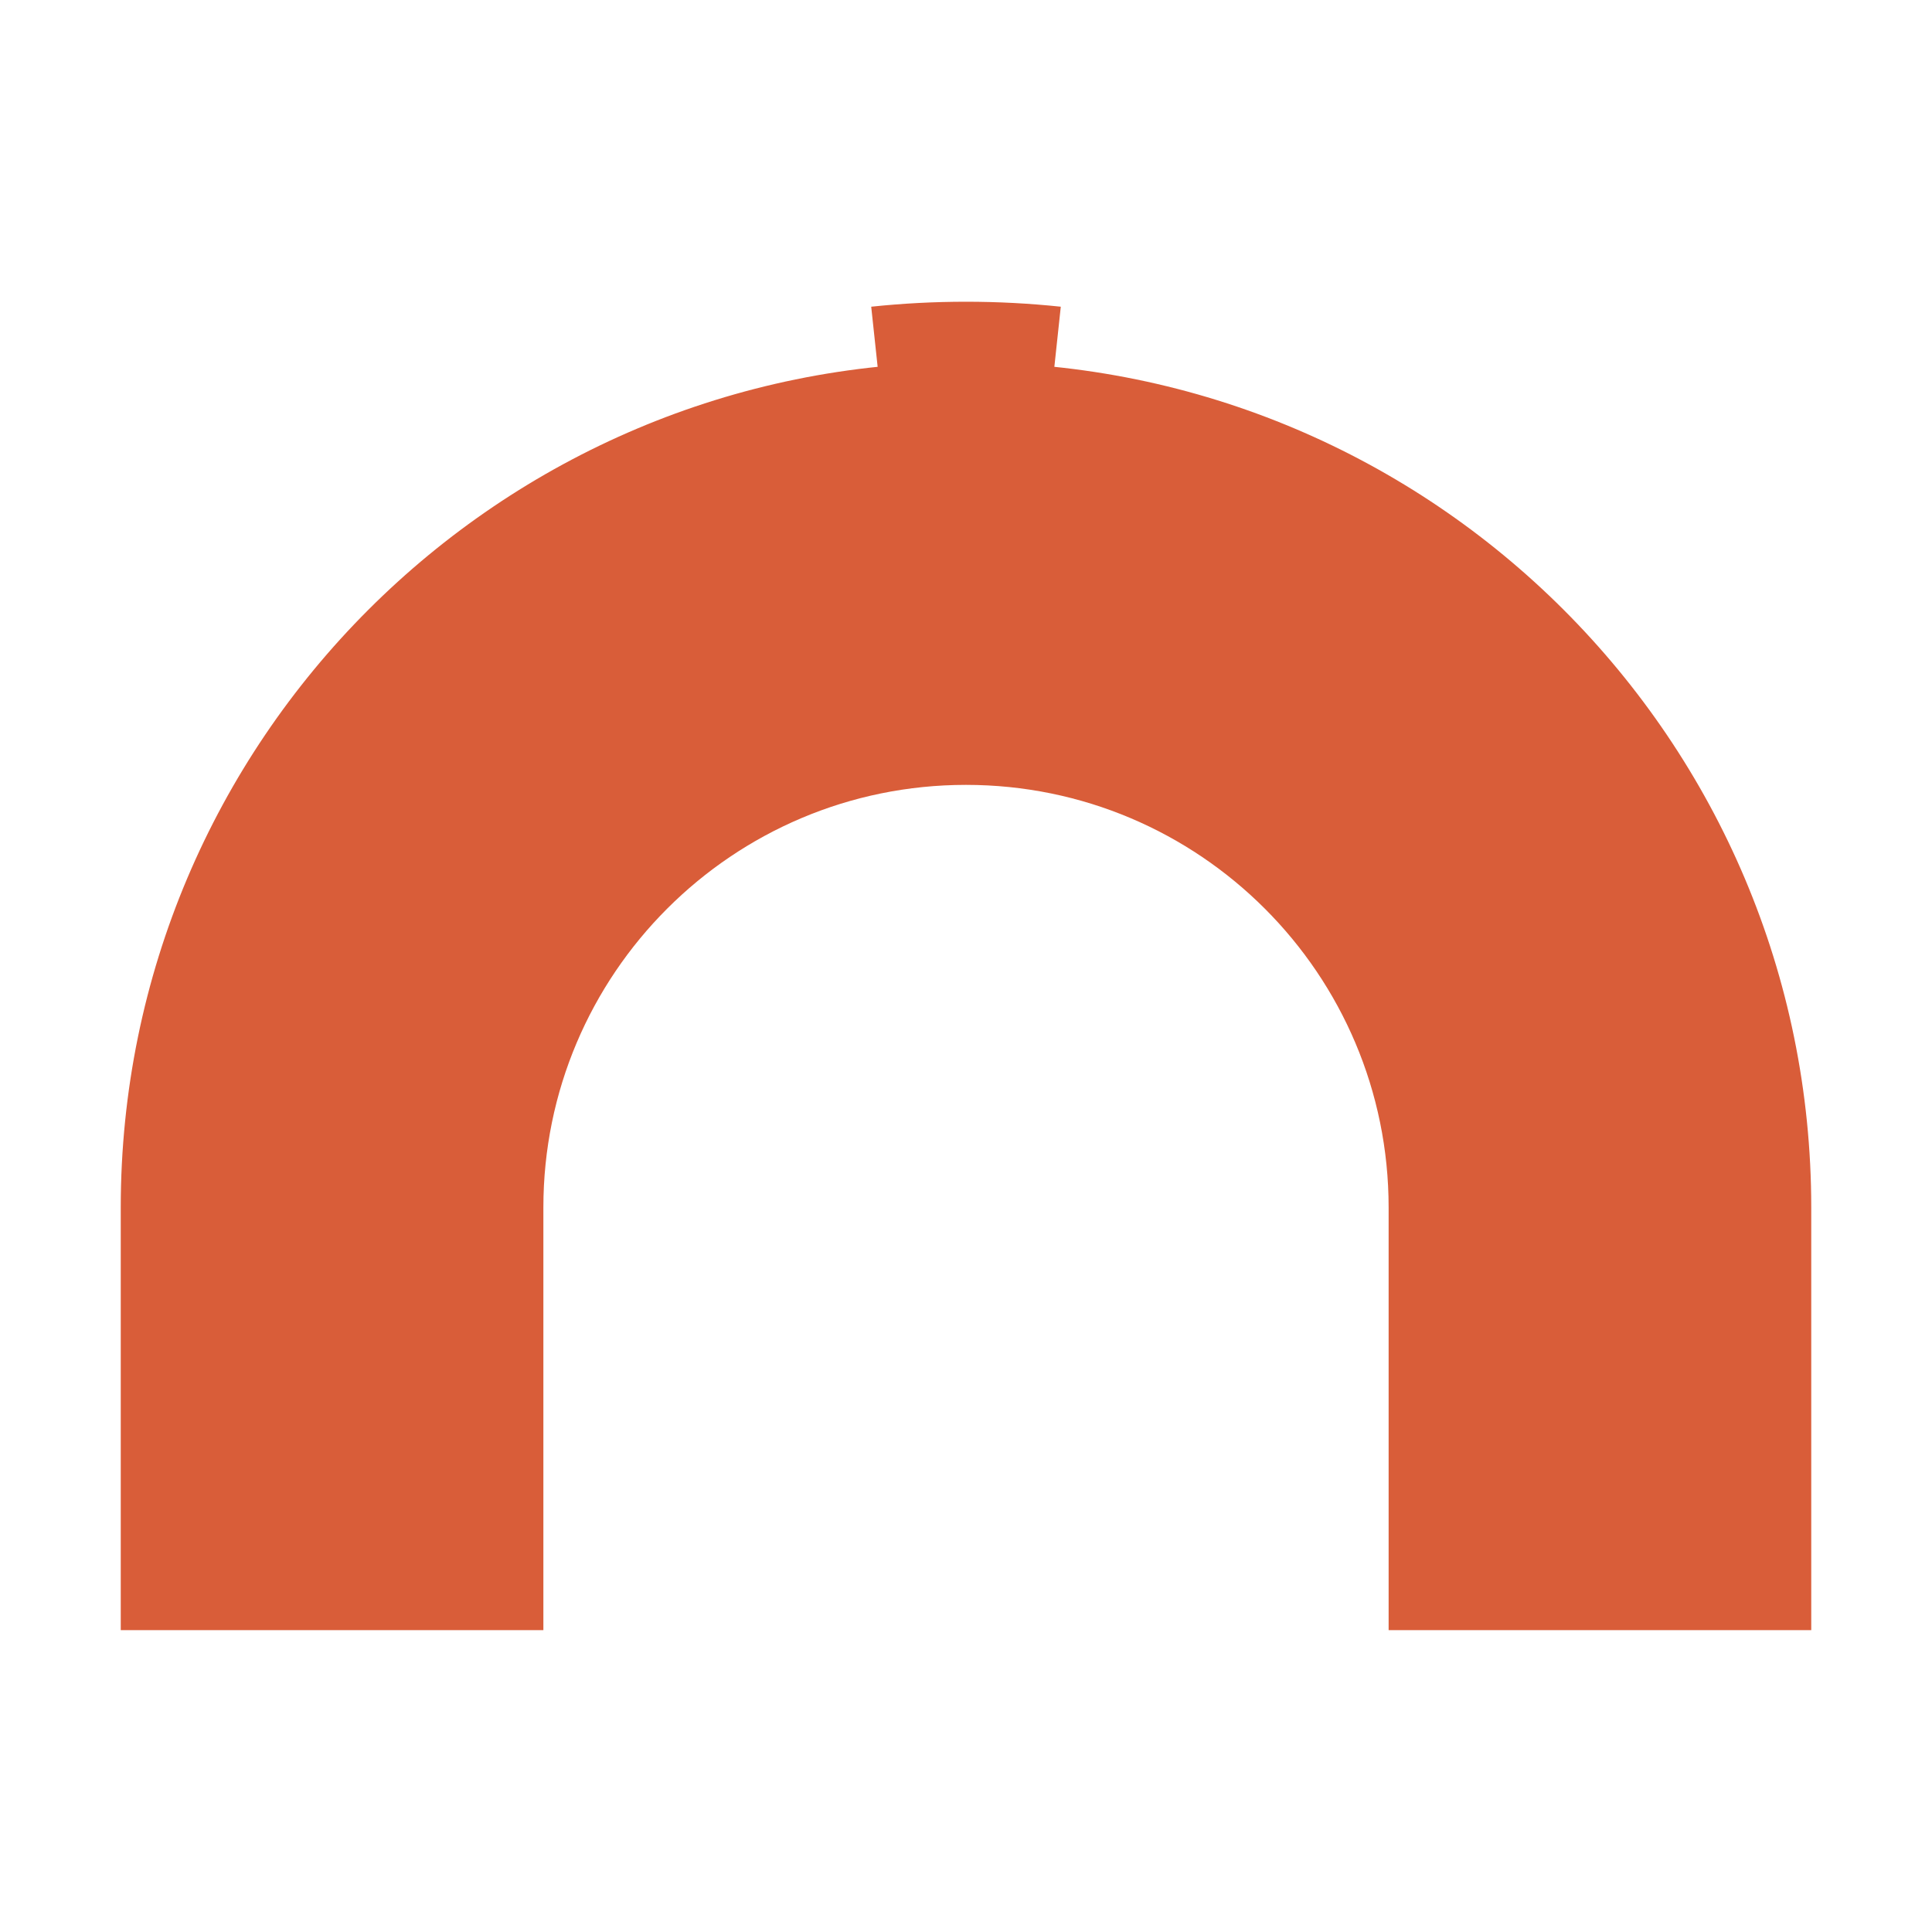
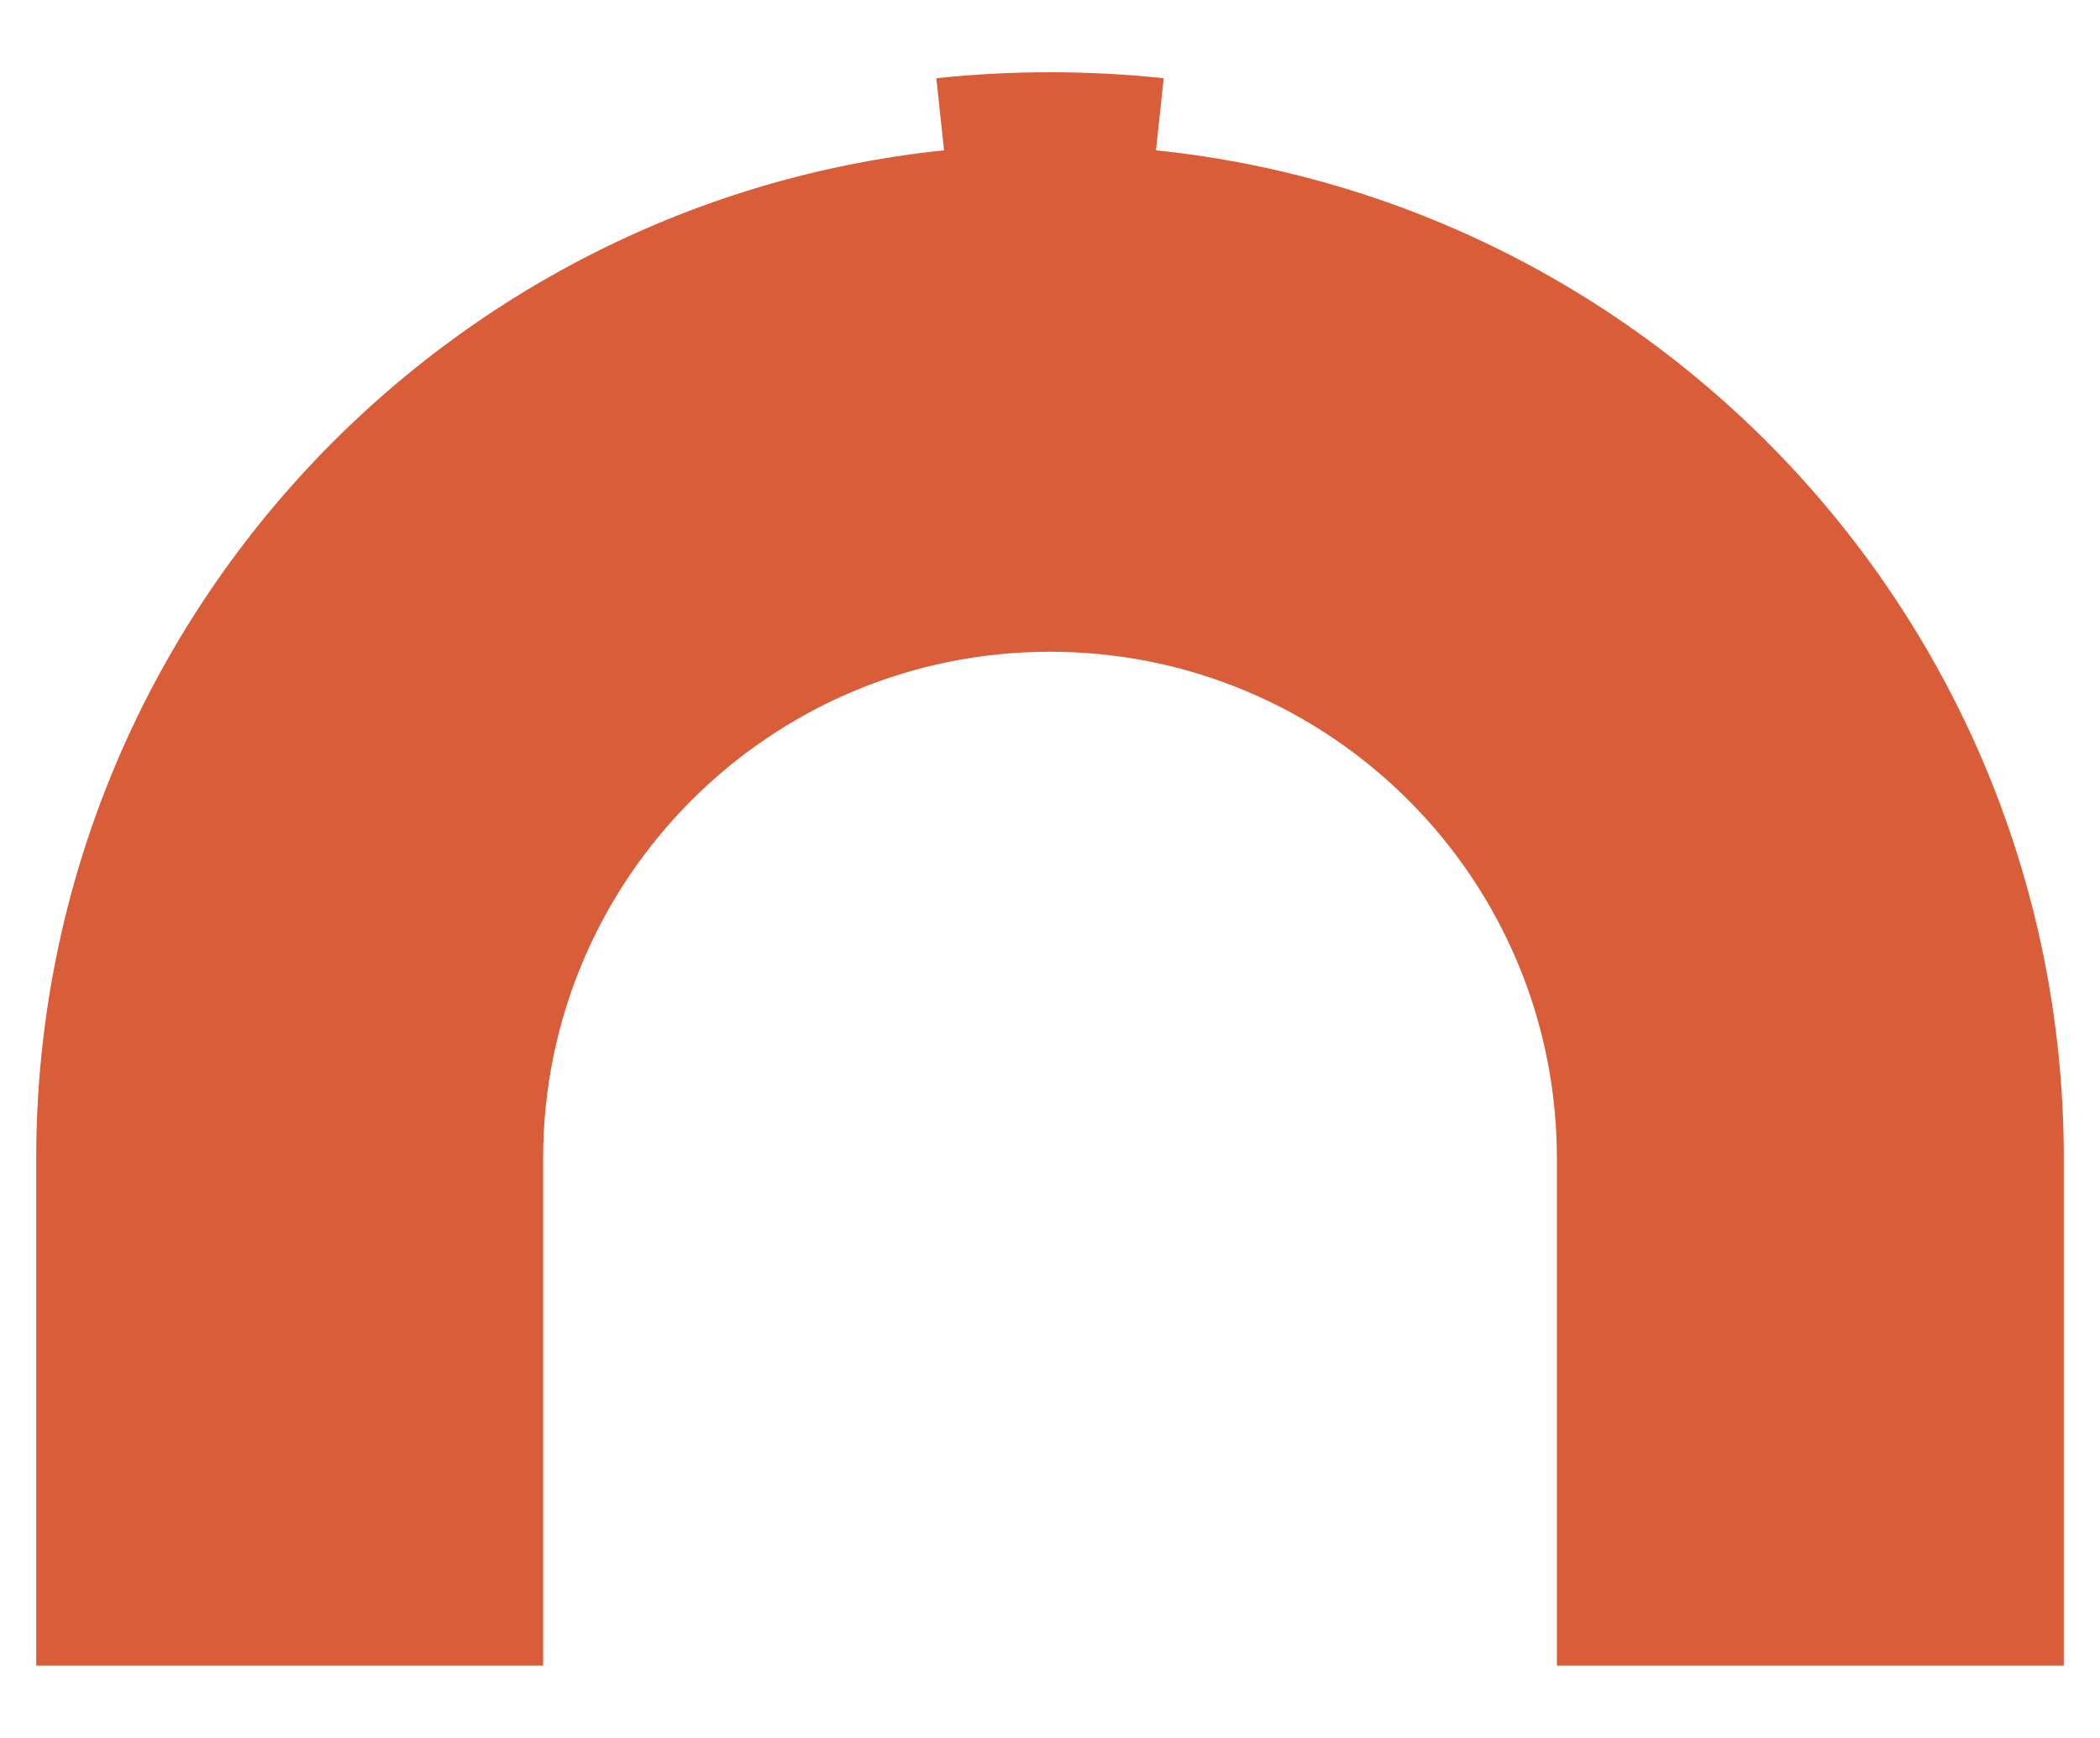
- <svg xmlns="http://www.w3.org/2000/svg" viewBox="0 0 64 64" fill="#D95D39">
+ <svg xmlns="http://www.w3.org/2000/svg" viewBox="3 8 58 48" fill="#D95D39">
  <path d="M4 40A28 28 0 0 1 60 40L46 40A14 14 0 0 0 18 40ZM28.86 10.16A30 30 0 0 1 35.14 10.16L34.82 13.15A28 28 0 0 0 29.18 13.15ZM4 40h14v14h-14ZM46 40h14v14h-14Z" />
</svg>
